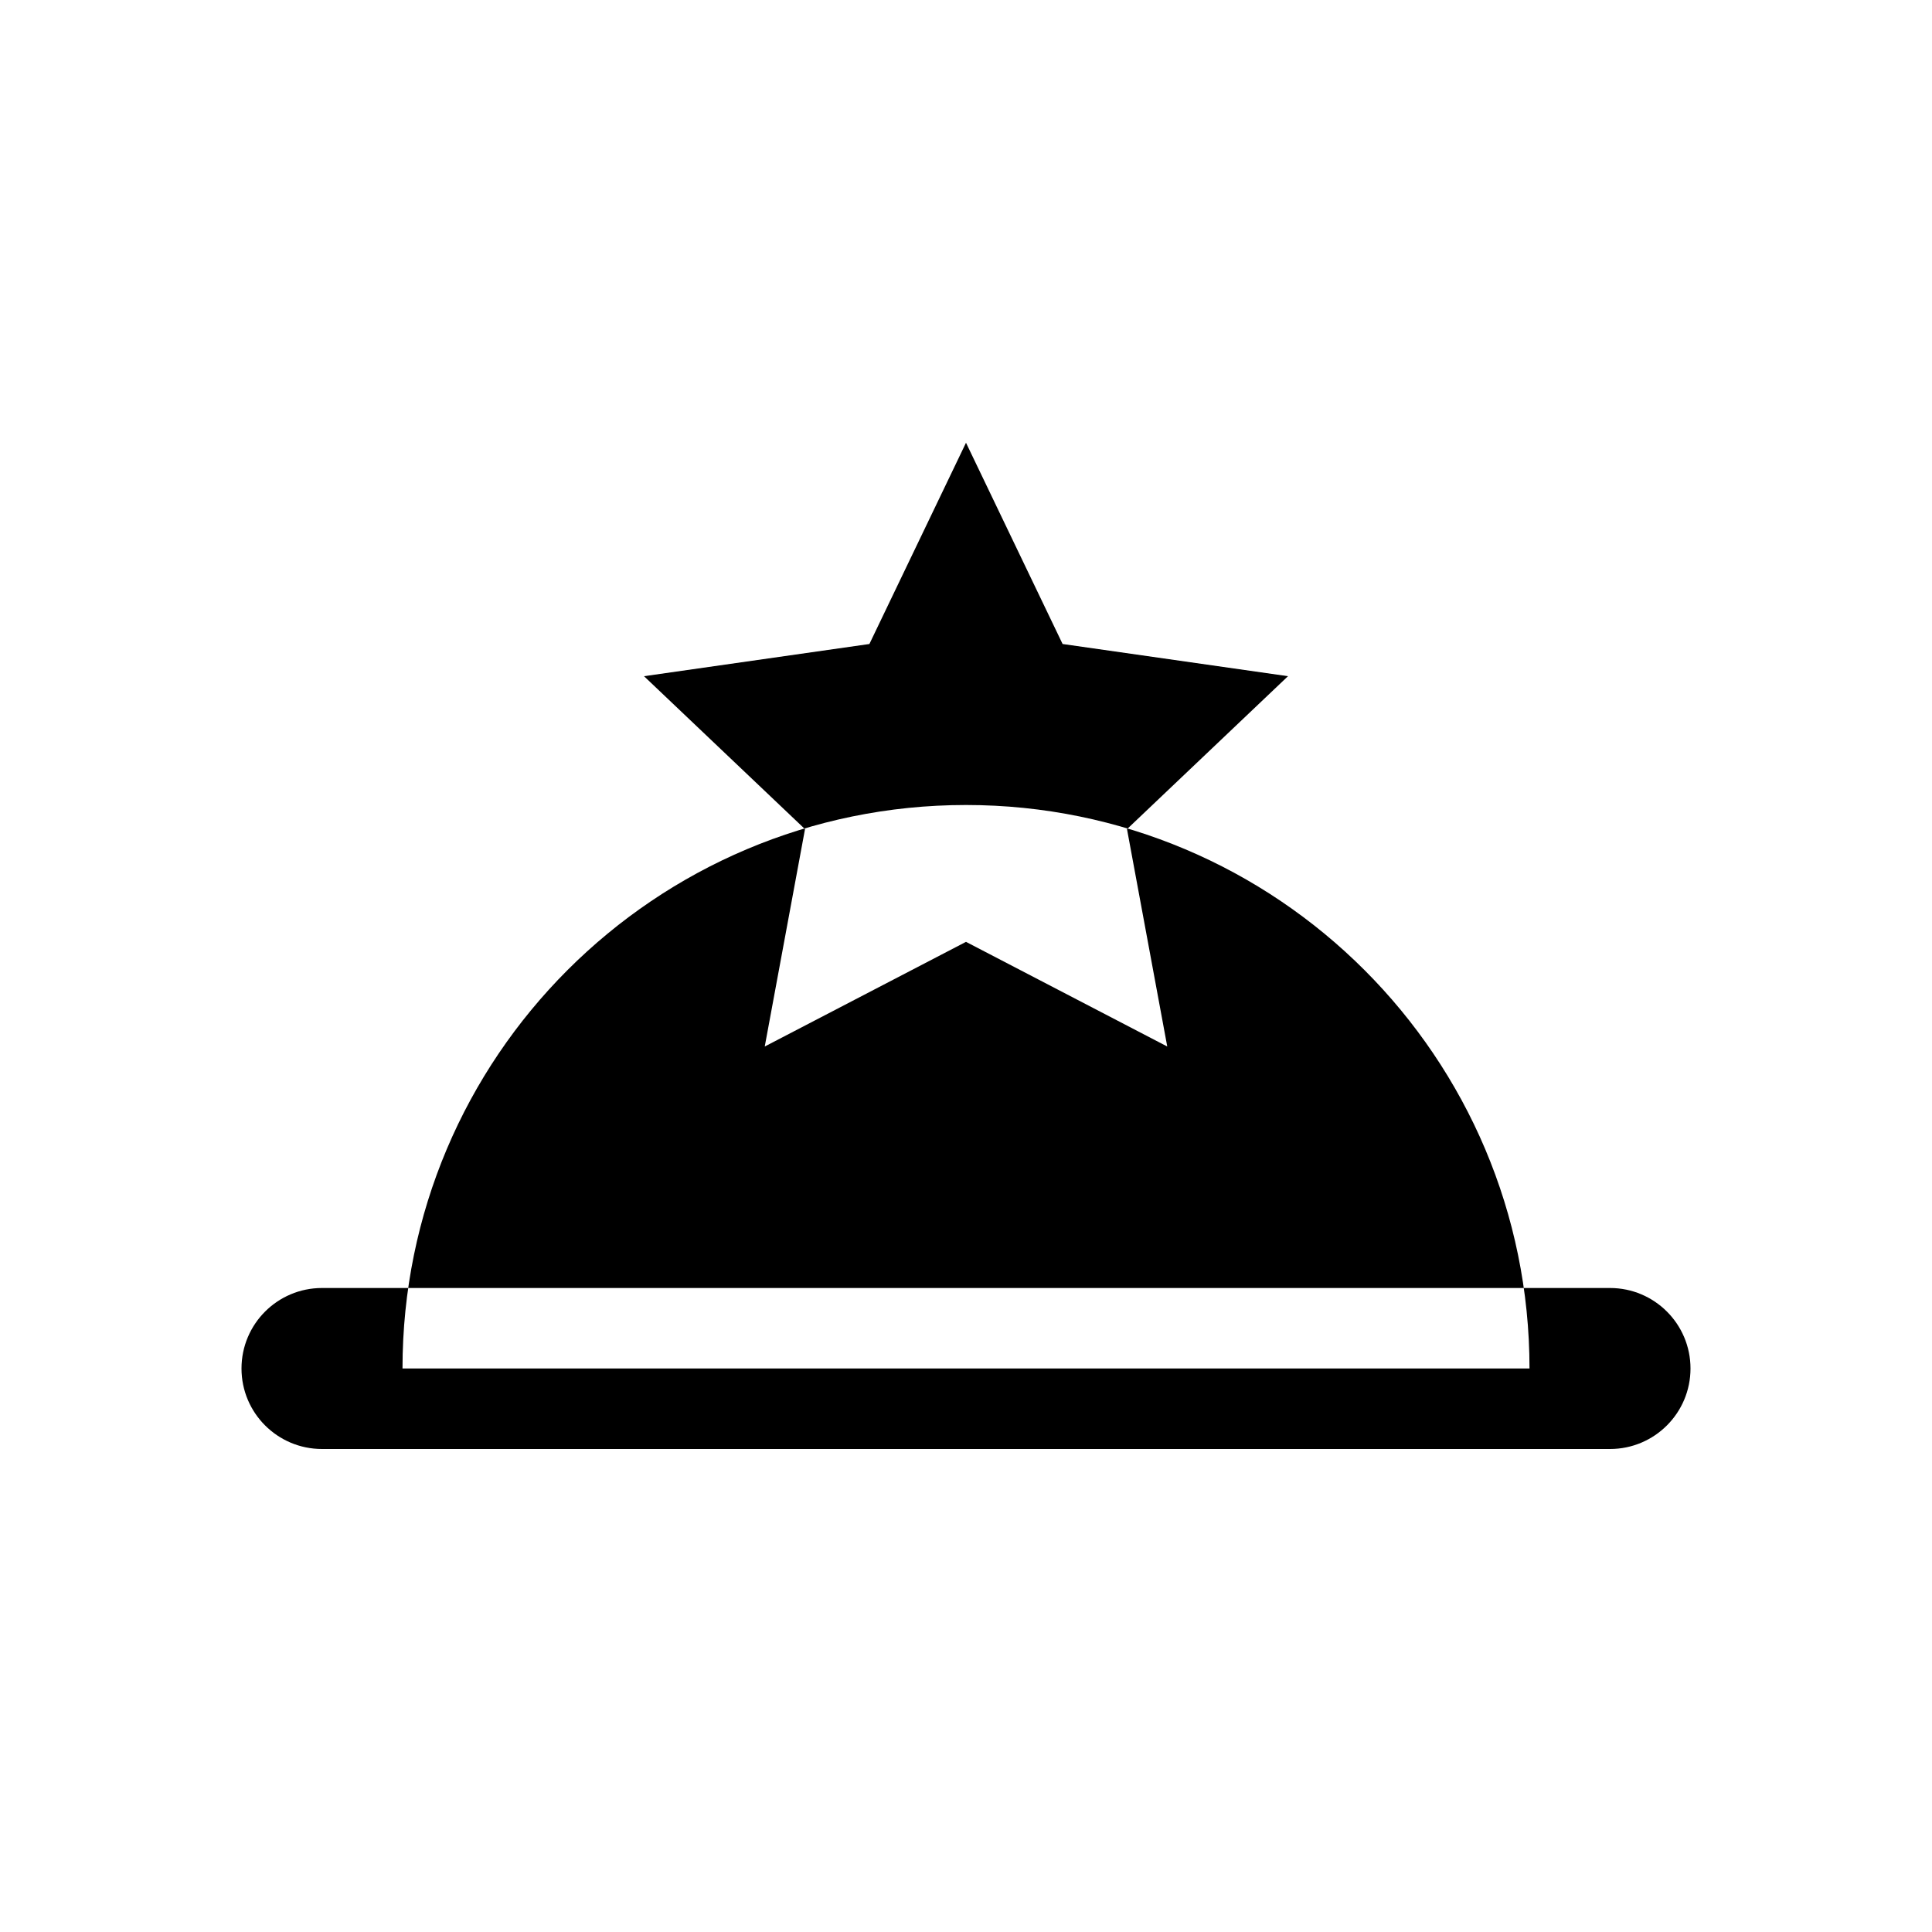
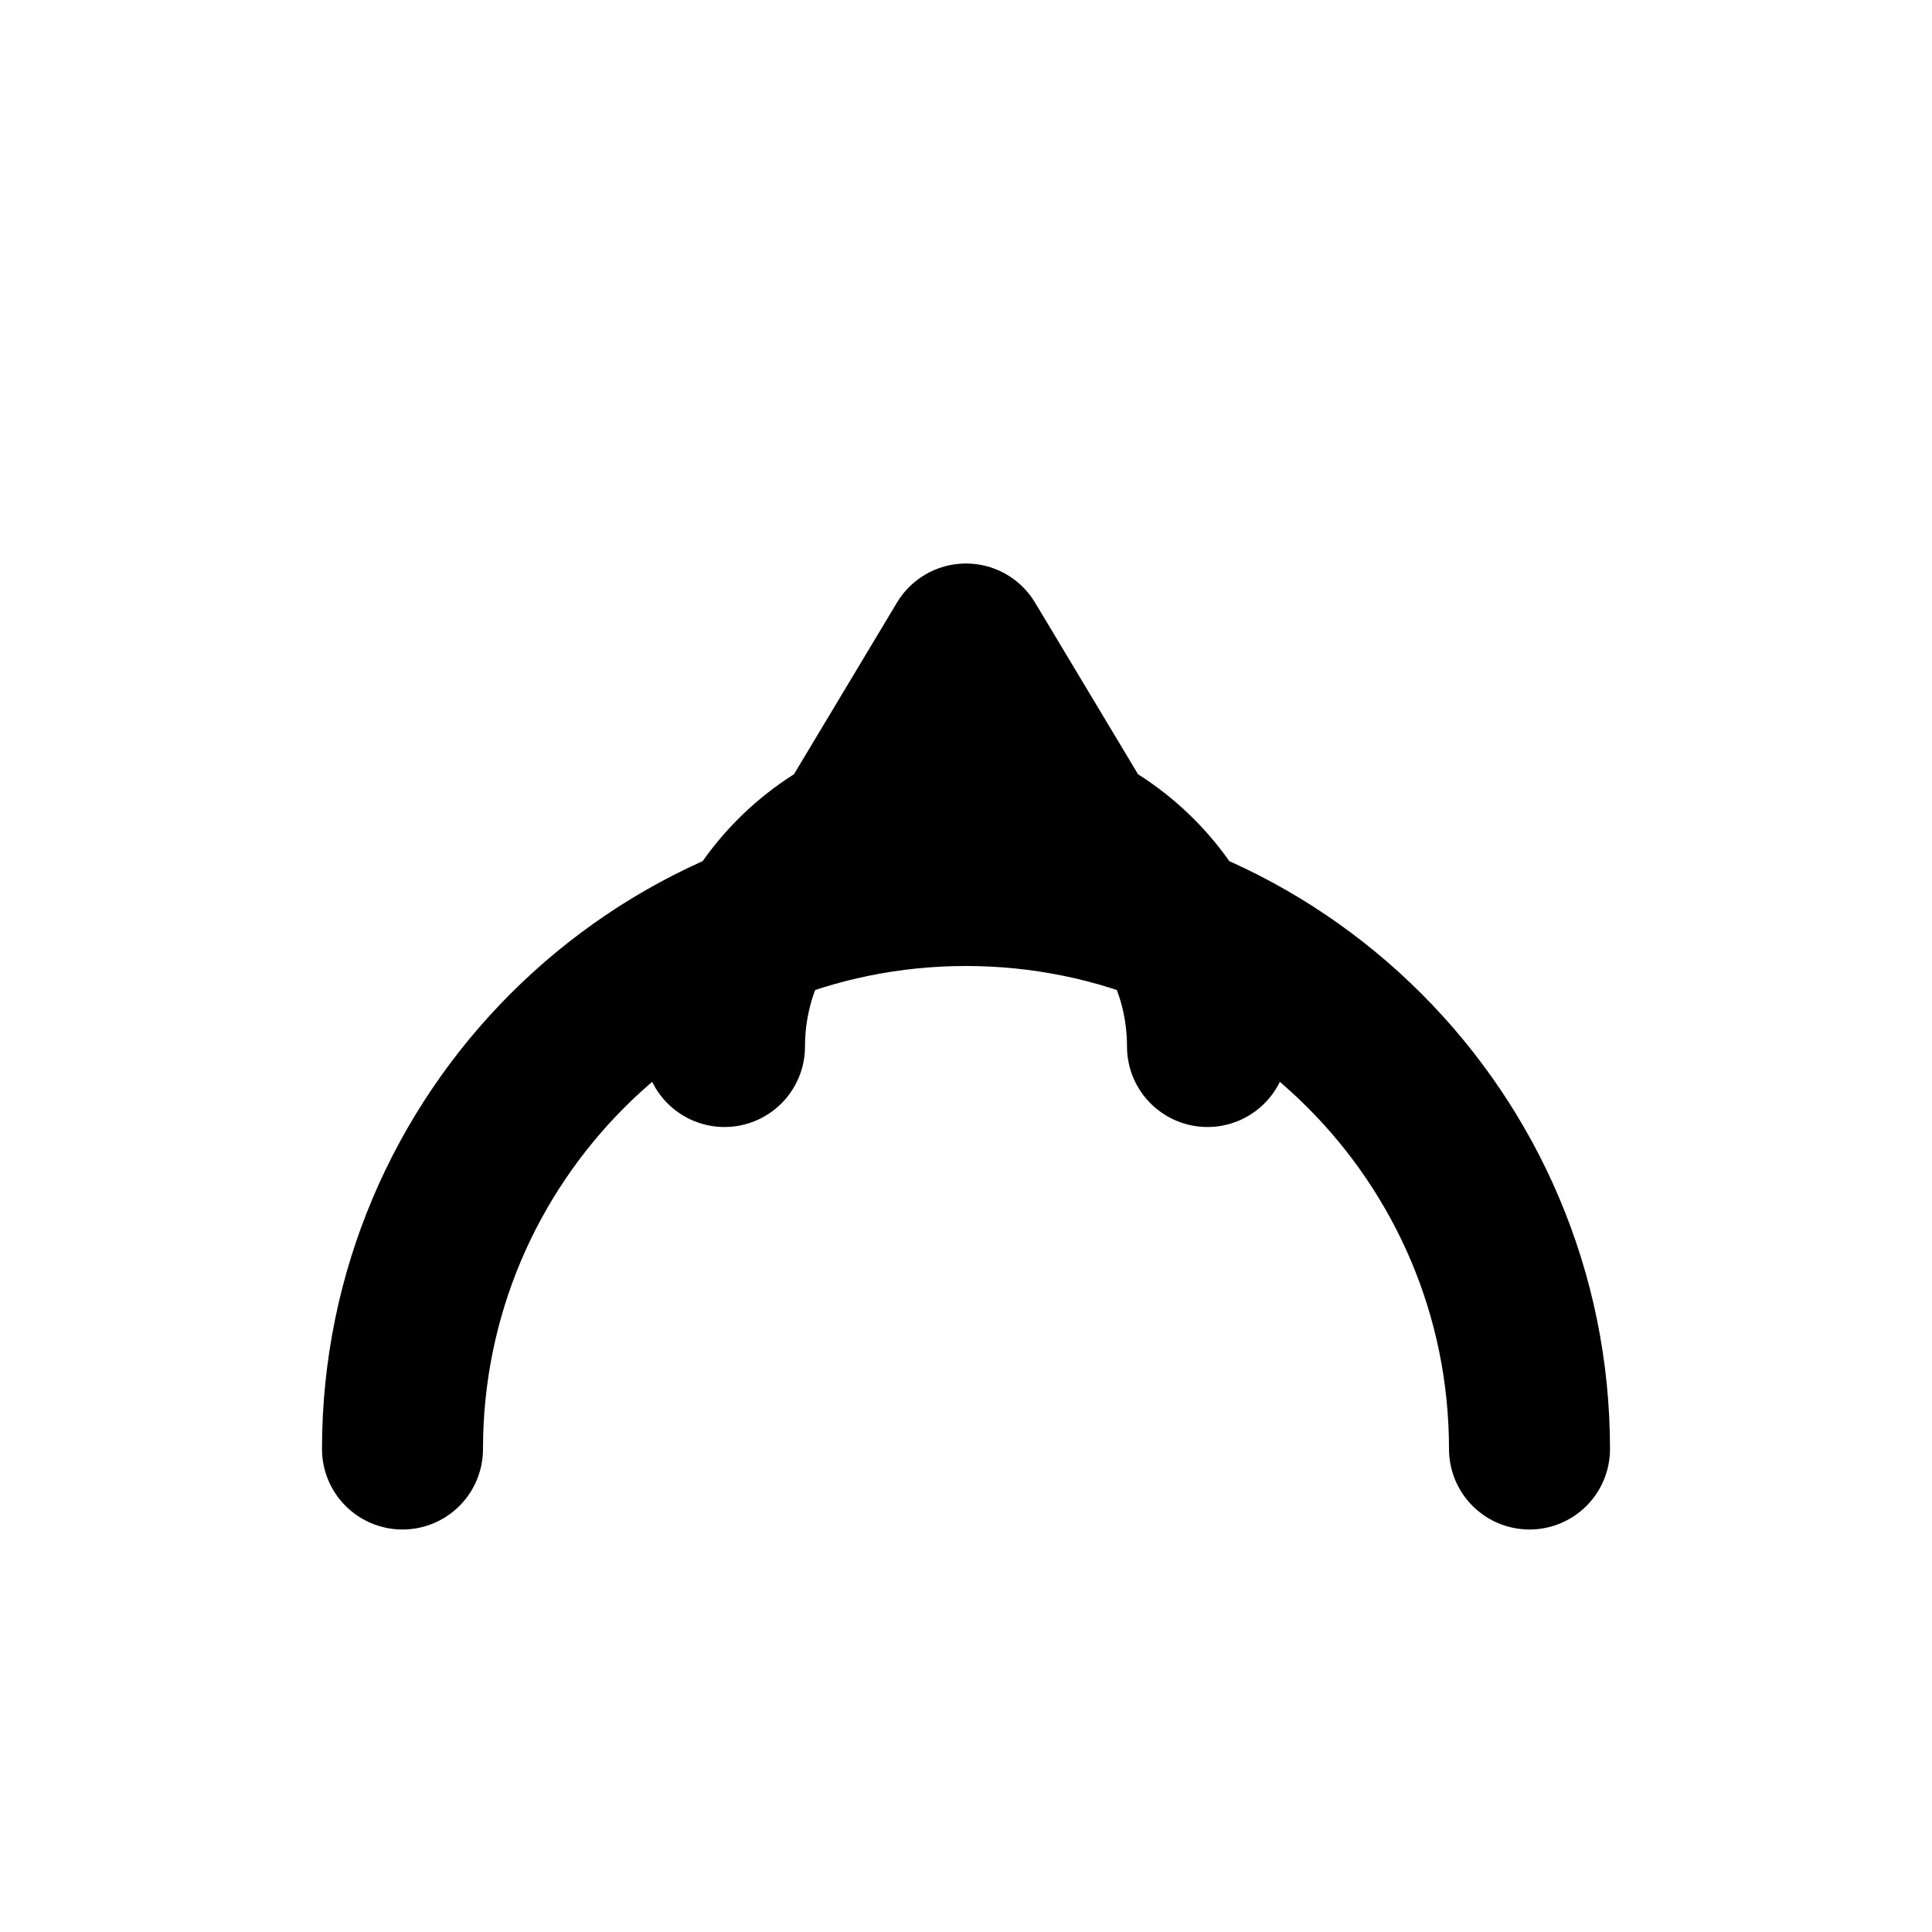
- <svg xmlns="http://www.w3.org/2000/svg" width="192" height="192" viewBox="0 0 24 24" fill="currentColor">
-   <path fill-rule="evenodd" clip-rule="evenodd" d="M5 17a7 7 0 0 1 14 0H5zm15 1H4a1 1 0 0 1 0-2h16a1 1 0 0 1 0 2zM12 5.5l1.2 2.5 2.8.4-2 1.9.5 2.7-2.5-1.3-2.5 1.3.5-2.7-2-1.9 2.8-.4L12 5.5z" />
+ <svg xmlns="http://www.w3.org/2000/svg" width="192" height="192" viewBox="0 0 24 24">
+   <path d="M5 17 A 7 7 0 0 1 19 17 M9 12 A 3 3 0 0 1 15 12 M12 7 L10.5 9.5 H 13.5 Z" fill="none" stroke="currentColor" stroke-width="2" stroke-linecap="round" stroke-linejoin="round" transform="translate(0, 1)" />
</svg>
